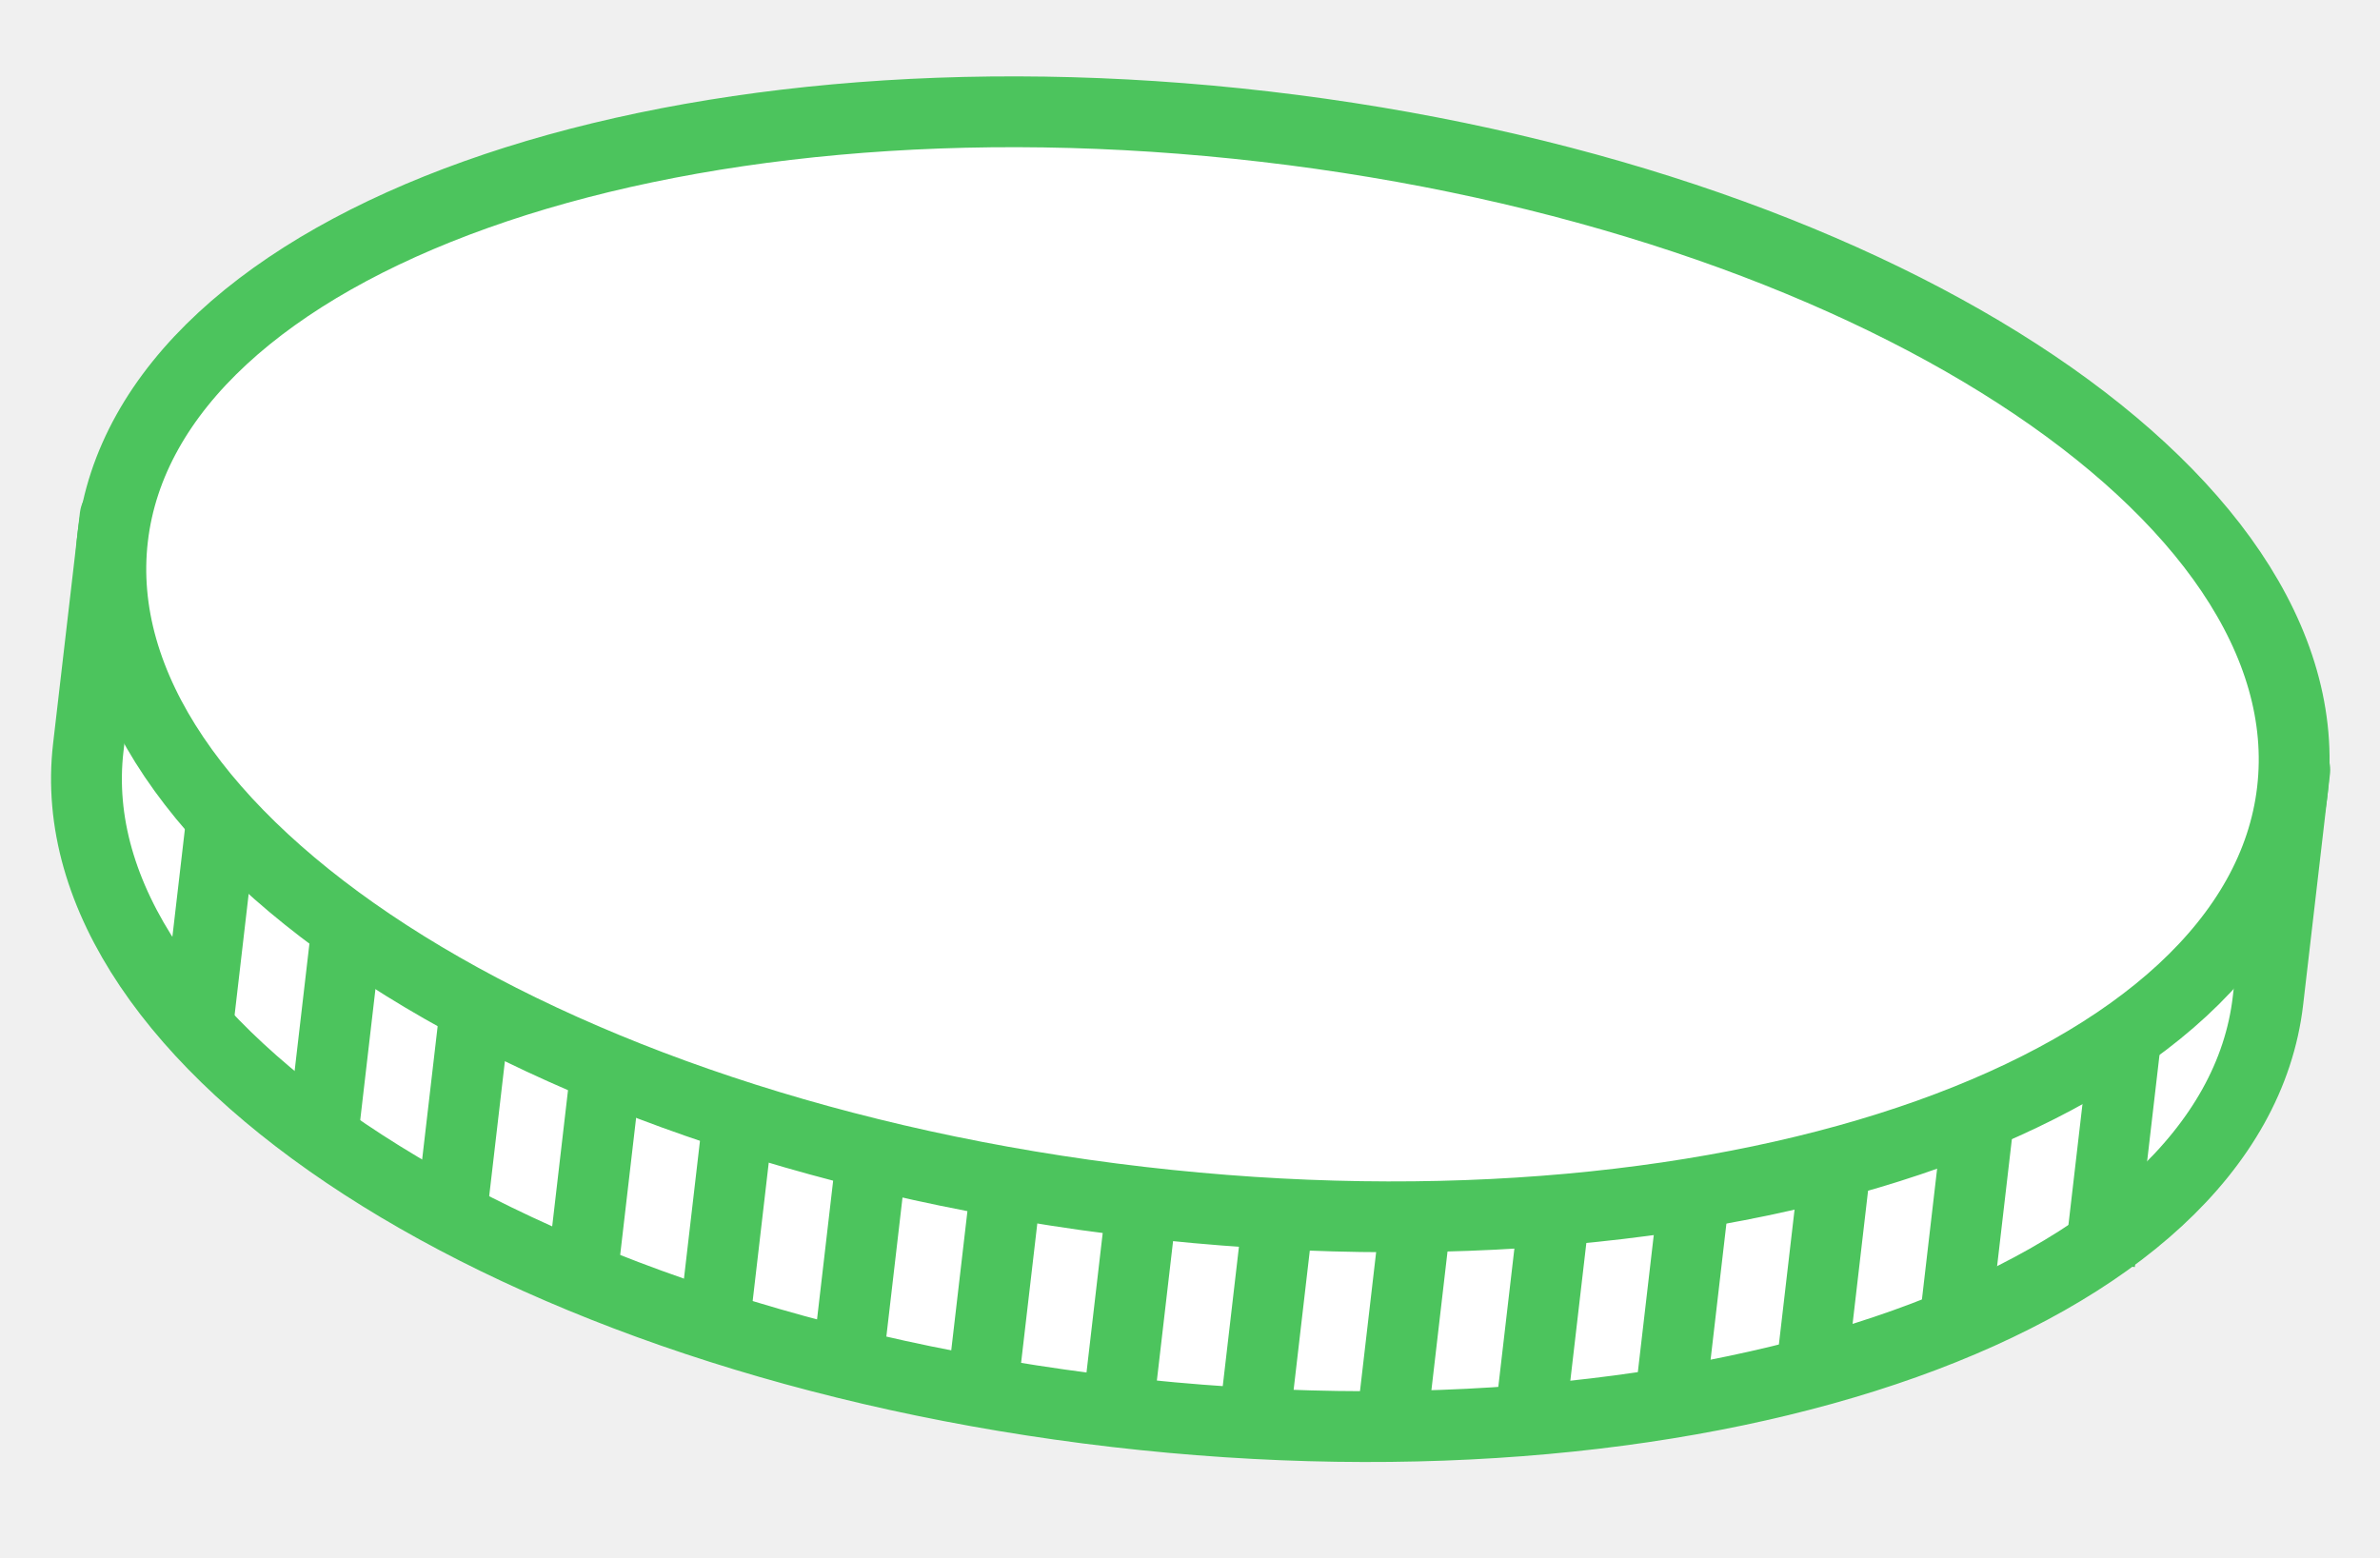
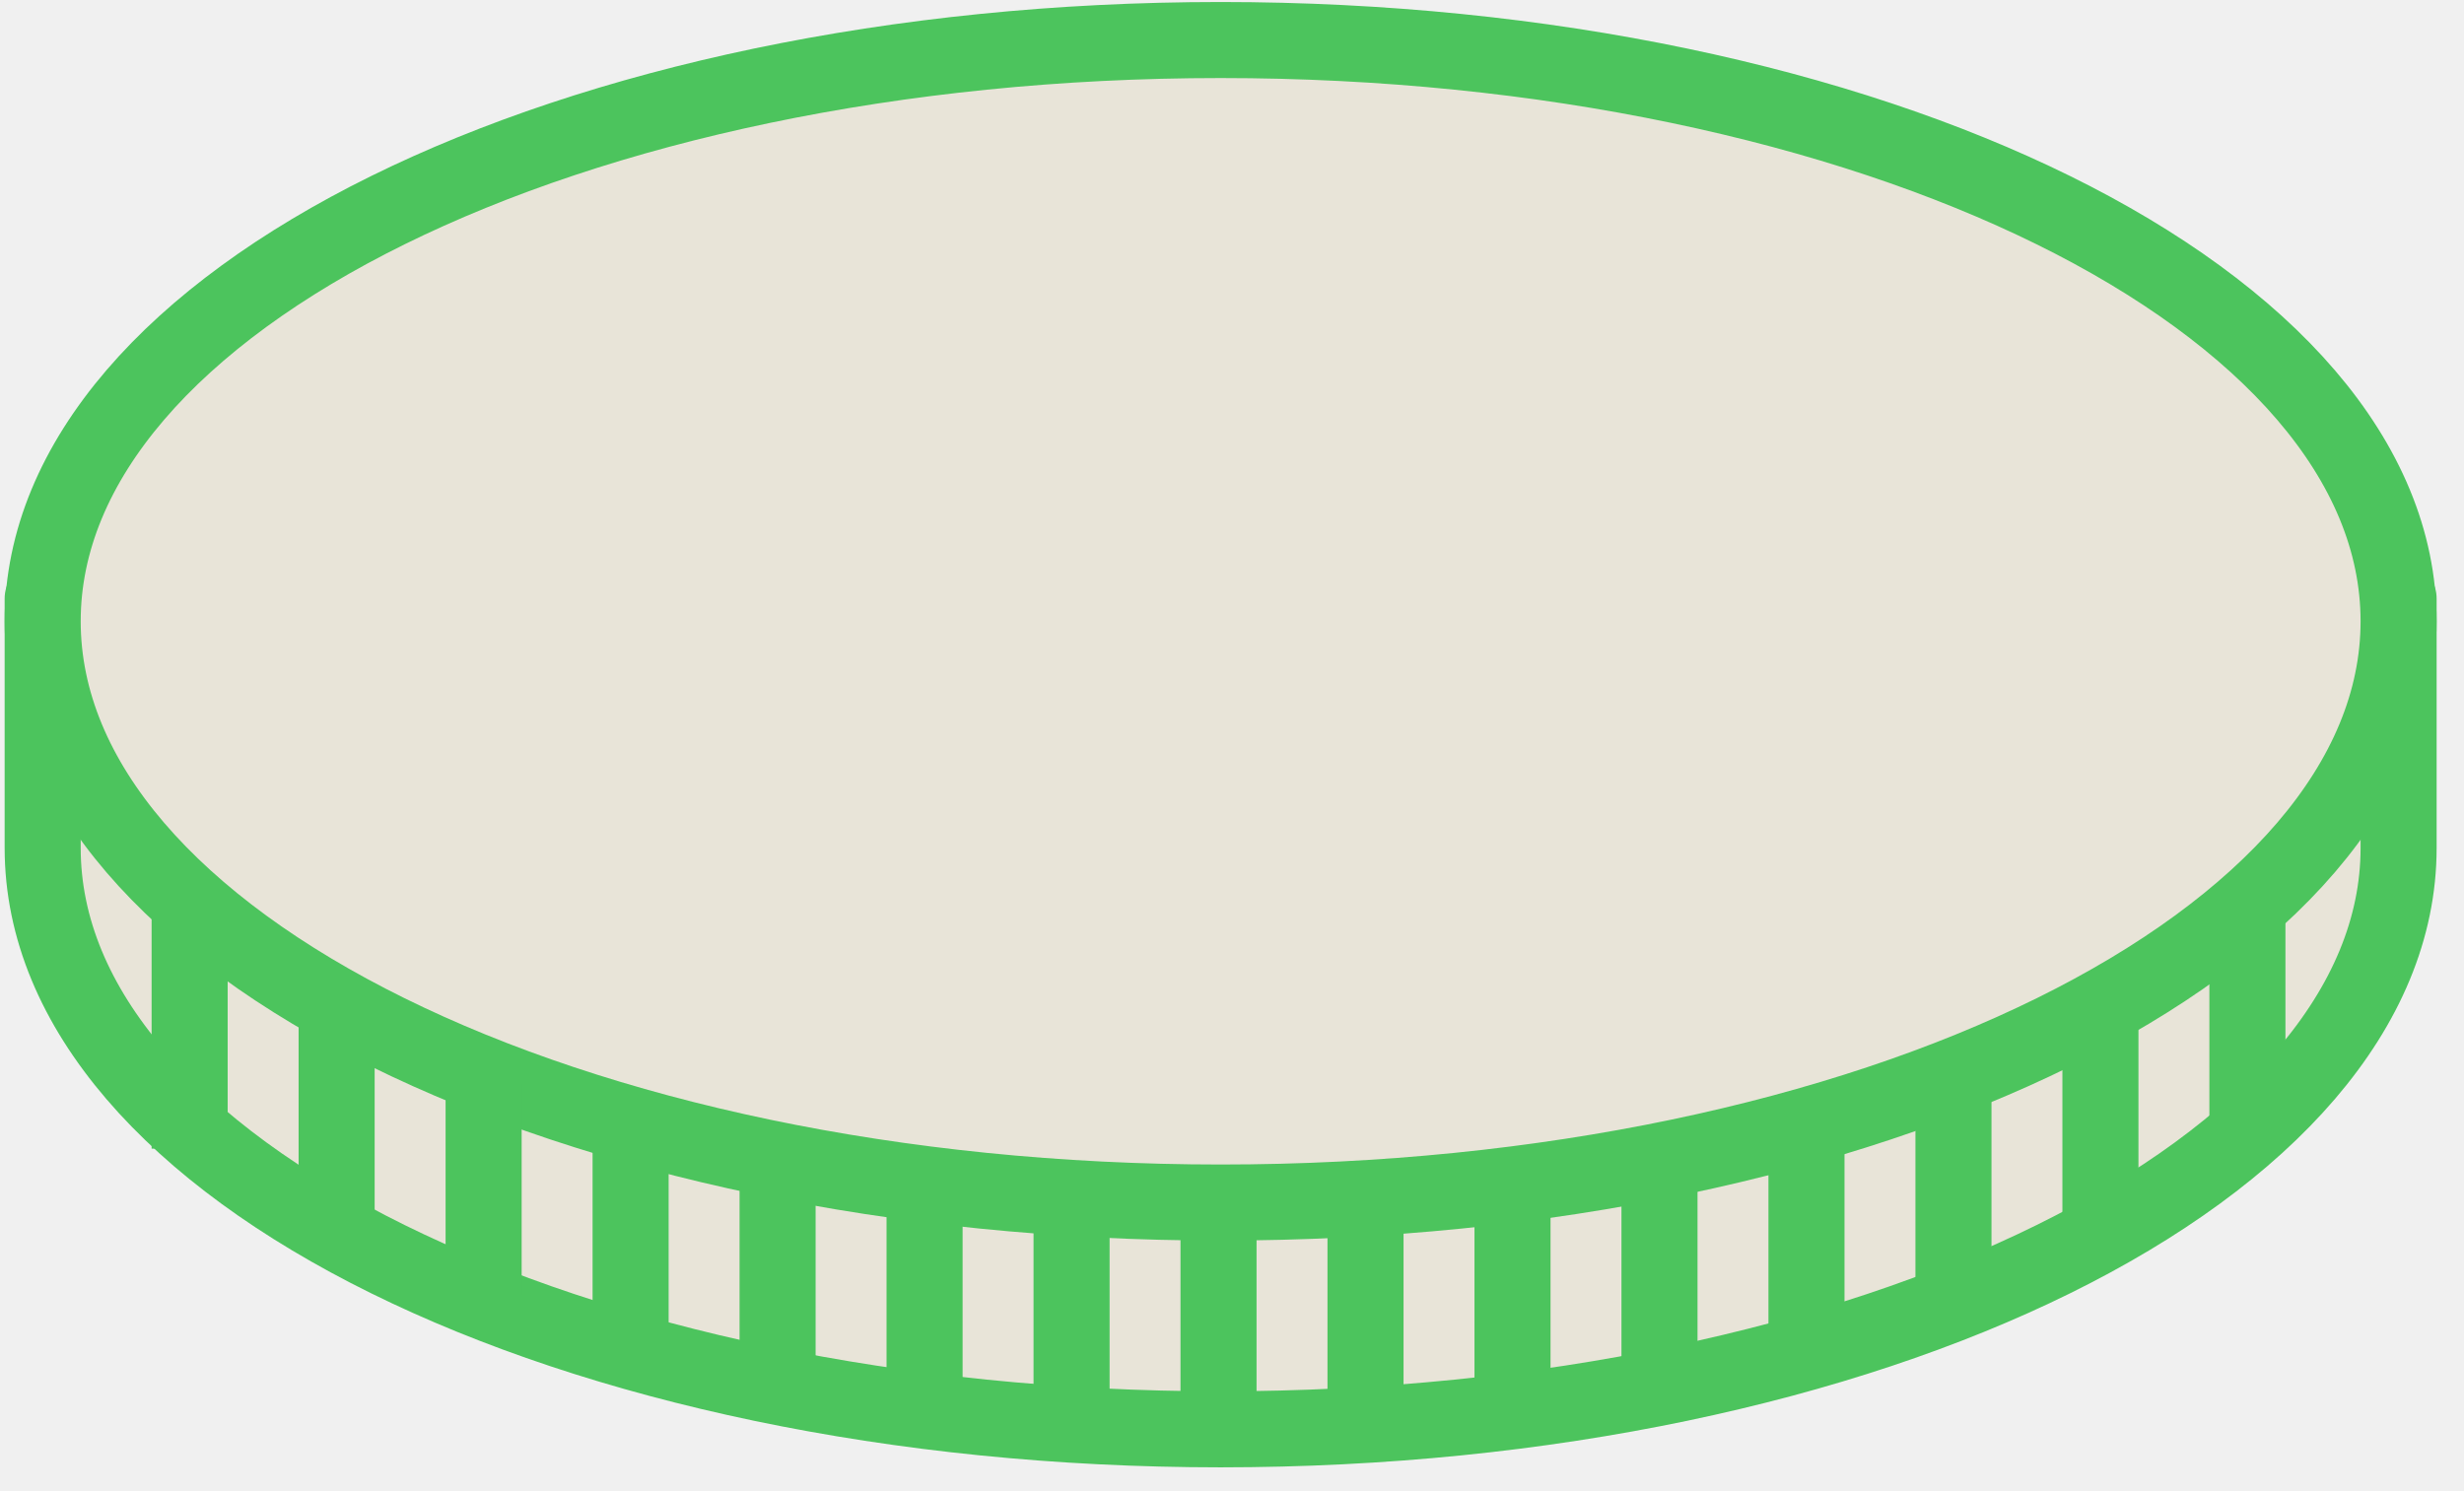
- <svg xmlns="http://www.w3.org/2000/svg" width="84" height="55" viewBox="0 0 84 55" fill="none">
-   <path d="M39.375 49.841C18.131 47.373 1.897 36.873 3.116 26.389L4.063 18.239L80.993 27.179L80.046 35.328C78.827 45.812 60.618 52.31 39.375 49.841Z" fill="white" stroke="#4CC45D" stroke-width="2.5" stroke-miterlimit="10" stroke-linejoin="round" />
-   <path d="M3.976 18.983C5.195 8.499 23.404 2.001 44.647 4.47C65.891 6.938 82.125 17.439 80.906 27.922C79.688 38.406 61.479 44.904 40.236 42.435C18.992 39.967 2.758 29.466 3.976 18.983Z" fill="white" stroke="#4CC45D" stroke-width="2.5" stroke-miterlimit="10" stroke-linejoin="round" />
-   <path d="M75.078 36.219L74.106 44.588" stroke="#4CC45D" stroke-width="2.5" stroke-linejoin="round" />
-   <path d="M69.832 39.501L68.971 46.91" stroke="#4CC45D" stroke-width="2.5" stroke-linejoin="round" />
-   <path d="M64.754 41.343L64.435 44.088L63.949 48.272" stroke="#4CC45D" stroke-width="2.5" stroke-linejoin="round" />
-   <path d="M59.898 41.265L58.926 49.634" stroke="#4CC45D" stroke-width="2.5" stroke-linejoin="round" />
-   <path d="M54.876 42.628L53.903 50.997" stroke="#4CC45D" stroke-width="2.5" stroke-linejoin="round" />
-   <path d="M50.076 42.07L49.104 50.439" stroke="#4CC45D" stroke-width="2.5" stroke-linejoin="round" />
-   <path d="M45.165 42.472L44.193 50.841" stroke="#4CC45D" stroke-width="2.5" stroke-linejoin="round" />
-   <path d="M40.365 41.915L39.393 50.284" stroke="#4CC45D" stroke-width="2.5" stroke-linejoin="round" />
-   <path d="M35.566 41.357L34.593 49.725" stroke="#4CC45D" stroke-width="2.5" stroke-linejoin="round" />
-   <path d="M30.878 39.839L29.906 48.208" stroke="#4CC45D" stroke-width="2.5" stroke-linejoin="round" />
-   <path d="M26.079 39.281L25.218 46.69" stroke="#4CC45D" stroke-width="2.5" stroke-linejoin="round" />
-   <path d="M21.39 37.764L20.641 44.213" stroke="#4CC45D" stroke-width="2.5" stroke-linejoin="round" />
-   <path d="M16.703 36.246L15.953 42.695" stroke="#4CC45D" stroke-width="2.5" stroke-linejoin="round" />
-   <path d="M7.884 28.411L6.992 36.09" stroke="#4CC45D" stroke-width="2.5" stroke-linejoin="round" />
-   <path d="M12.238 32.808L11.377 40.217" stroke="#4CC45D" stroke-width="2.5" stroke-linejoin="round" />
+ <svg xmlns="http://www.w3.org/2000/svg" width="81" height="49" viewBox="0 0 81 49" fill="none">
+   <path d="M40.127 46.993C61.513 46.993 78.85 38.437 78.85 27.882L78.85 19.678L1.403 19.678L1.403 27.882C1.403 38.437 18.74 46.993 40.127 46.993Z" fill="#E8E4D8" stroke="#4CC45D" stroke-width="2.5" stroke-miterlimit="10" stroke-linejoin="round" />
+   <path d="M78.85 20.426C78.85 9.872 61.513 1.316 40.126 1.316C18.74 1.316 1.403 9.872 1.403 20.426C1.403 30.981 18.74 39.537 40.126 39.537C61.513 39.537 78.85 30.981 78.85 20.426Z" fill="#E8E4D8" stroke="#4CC45D" stroke-width="2.5" stroke-miterlimit="10" stroke-linejoin="round" />
+   <path d="M6.234 29.34L6.234 37.766" stroke="#4CC45D" stroke-width="2.5" stroke-linejoin="round" />
+   <path d="M11.066 33.206V40.665" stroke="#4CC45D" stroke-width="2.5" stroke-linejoin="round" />
+   <path d="M15.898 35.622V38.385V42.598" stroke="#4CC45D" stroke-width="2.5" stroke-linejoin="round" />
+   <path d="M20.73 36.105V44.531" stroke="#4CC45D" stroke-width="2.5" stroke-linejoin="round" />
+   <path d="M25.562 38.039V46.464" stroke="#4CC45D" stroke-width="2.5" stroke-linejoin="round" />
+   <path d="M30.394 38.038V46.463" stroke="#4CC45D" stroke-width="2.5" stroke-linejoin="round" />
+   <path d="M35.226 39.004V47.429" stroke="#4CC45D" stroke-width="2.5" stroke-linejoin="round" />
+   <path d="M40.057 39.005V47.43" stroke="#4CC45D" stroke-width="2.5" stroke-linejoin="round" />
+   <path d="M44.889 39.005V47.43" stroke="#4CC45D" stroke-width="2.5" stroke-linejoin="round" />
+   <path d="M49.721 38.038V46.463" stroke="#4CC45D" stroke-width="2.5" stroke-linejoin="round" />
+   <path d="M54.553 38.038V45.496" stroke="#4CC45D" stroke-width="2.5" stroke-linejoin="round" />
+   <path d="M59.385 37.072V43.564" stroke="#4CC45D" stroke-width="2.5" stroke-linejoin="round" />
+   <path d="M64.217 36.105V42.598" stroke="#4CC45D" stroke-width="2.5" stroke-linejoin="round" />
+   <path d="M73.88 29.34V37.071" stroke="#4CC45D" stroke-width="2.5" stroke-linejoin="round" />
+   <path d="M69.048 33.206V40.665" stroke="#4CC45D" stroke-width="2.5" stroke-linejoin="round" />
</svg>
